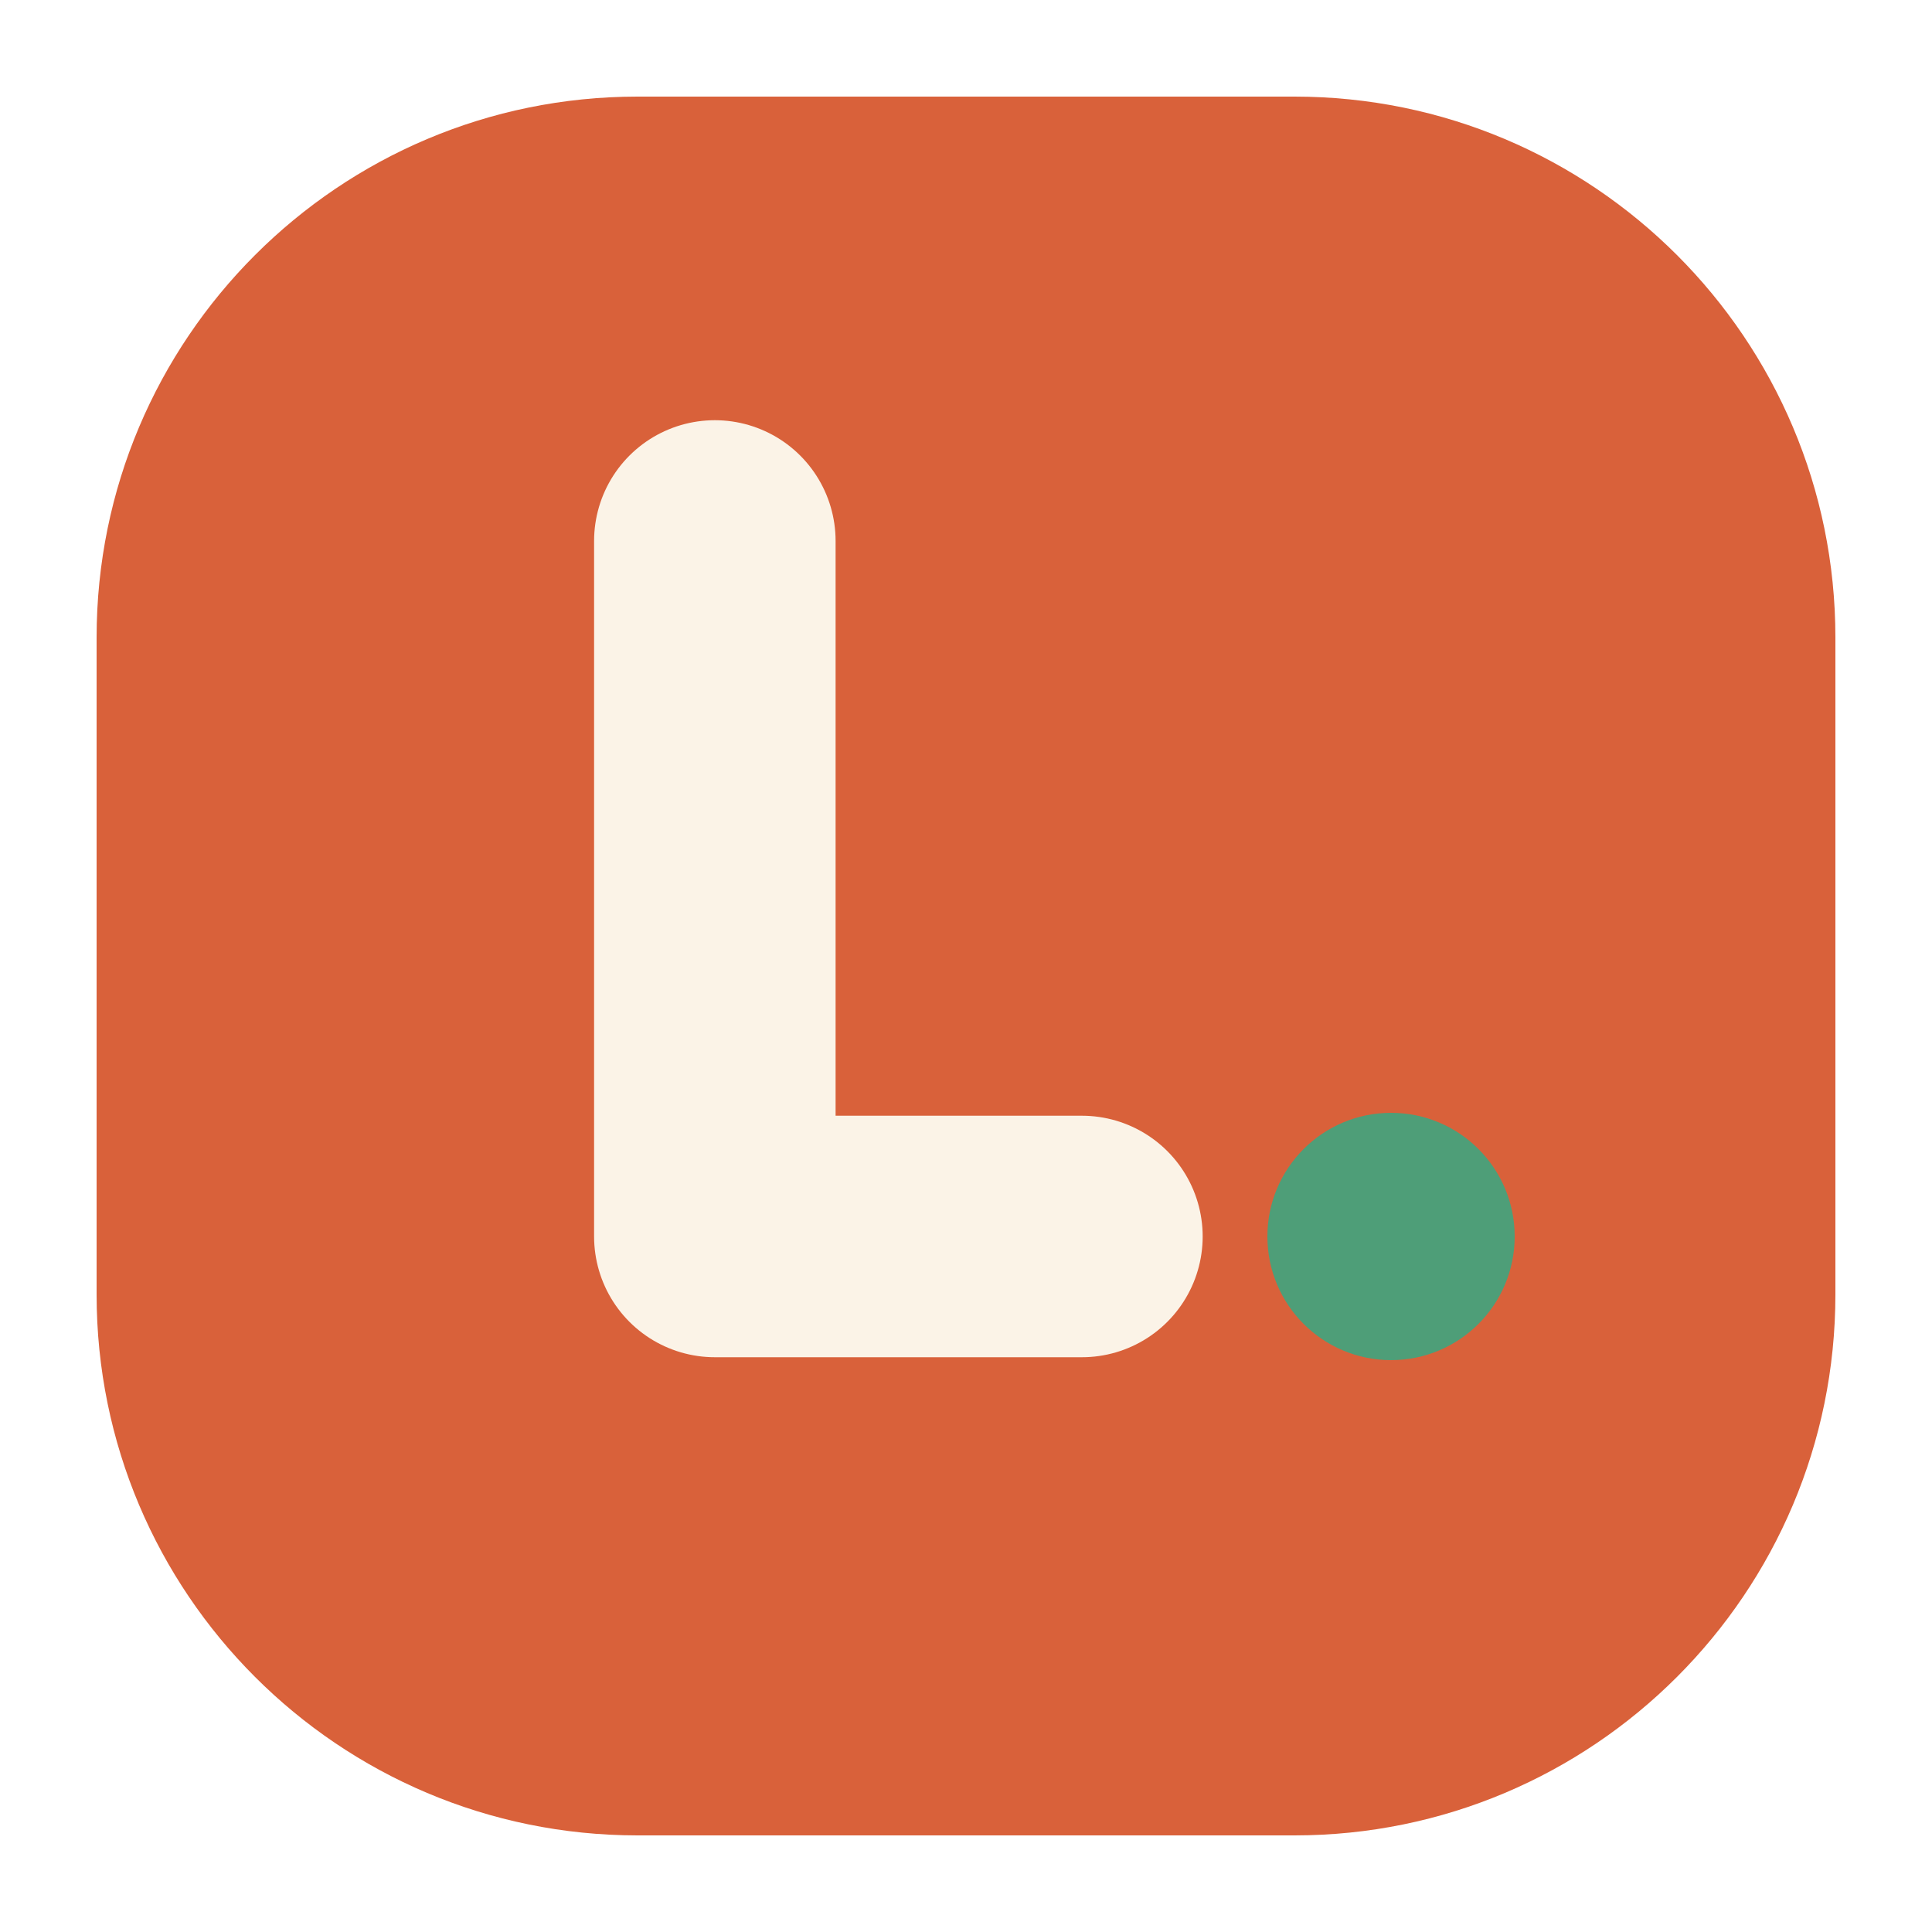
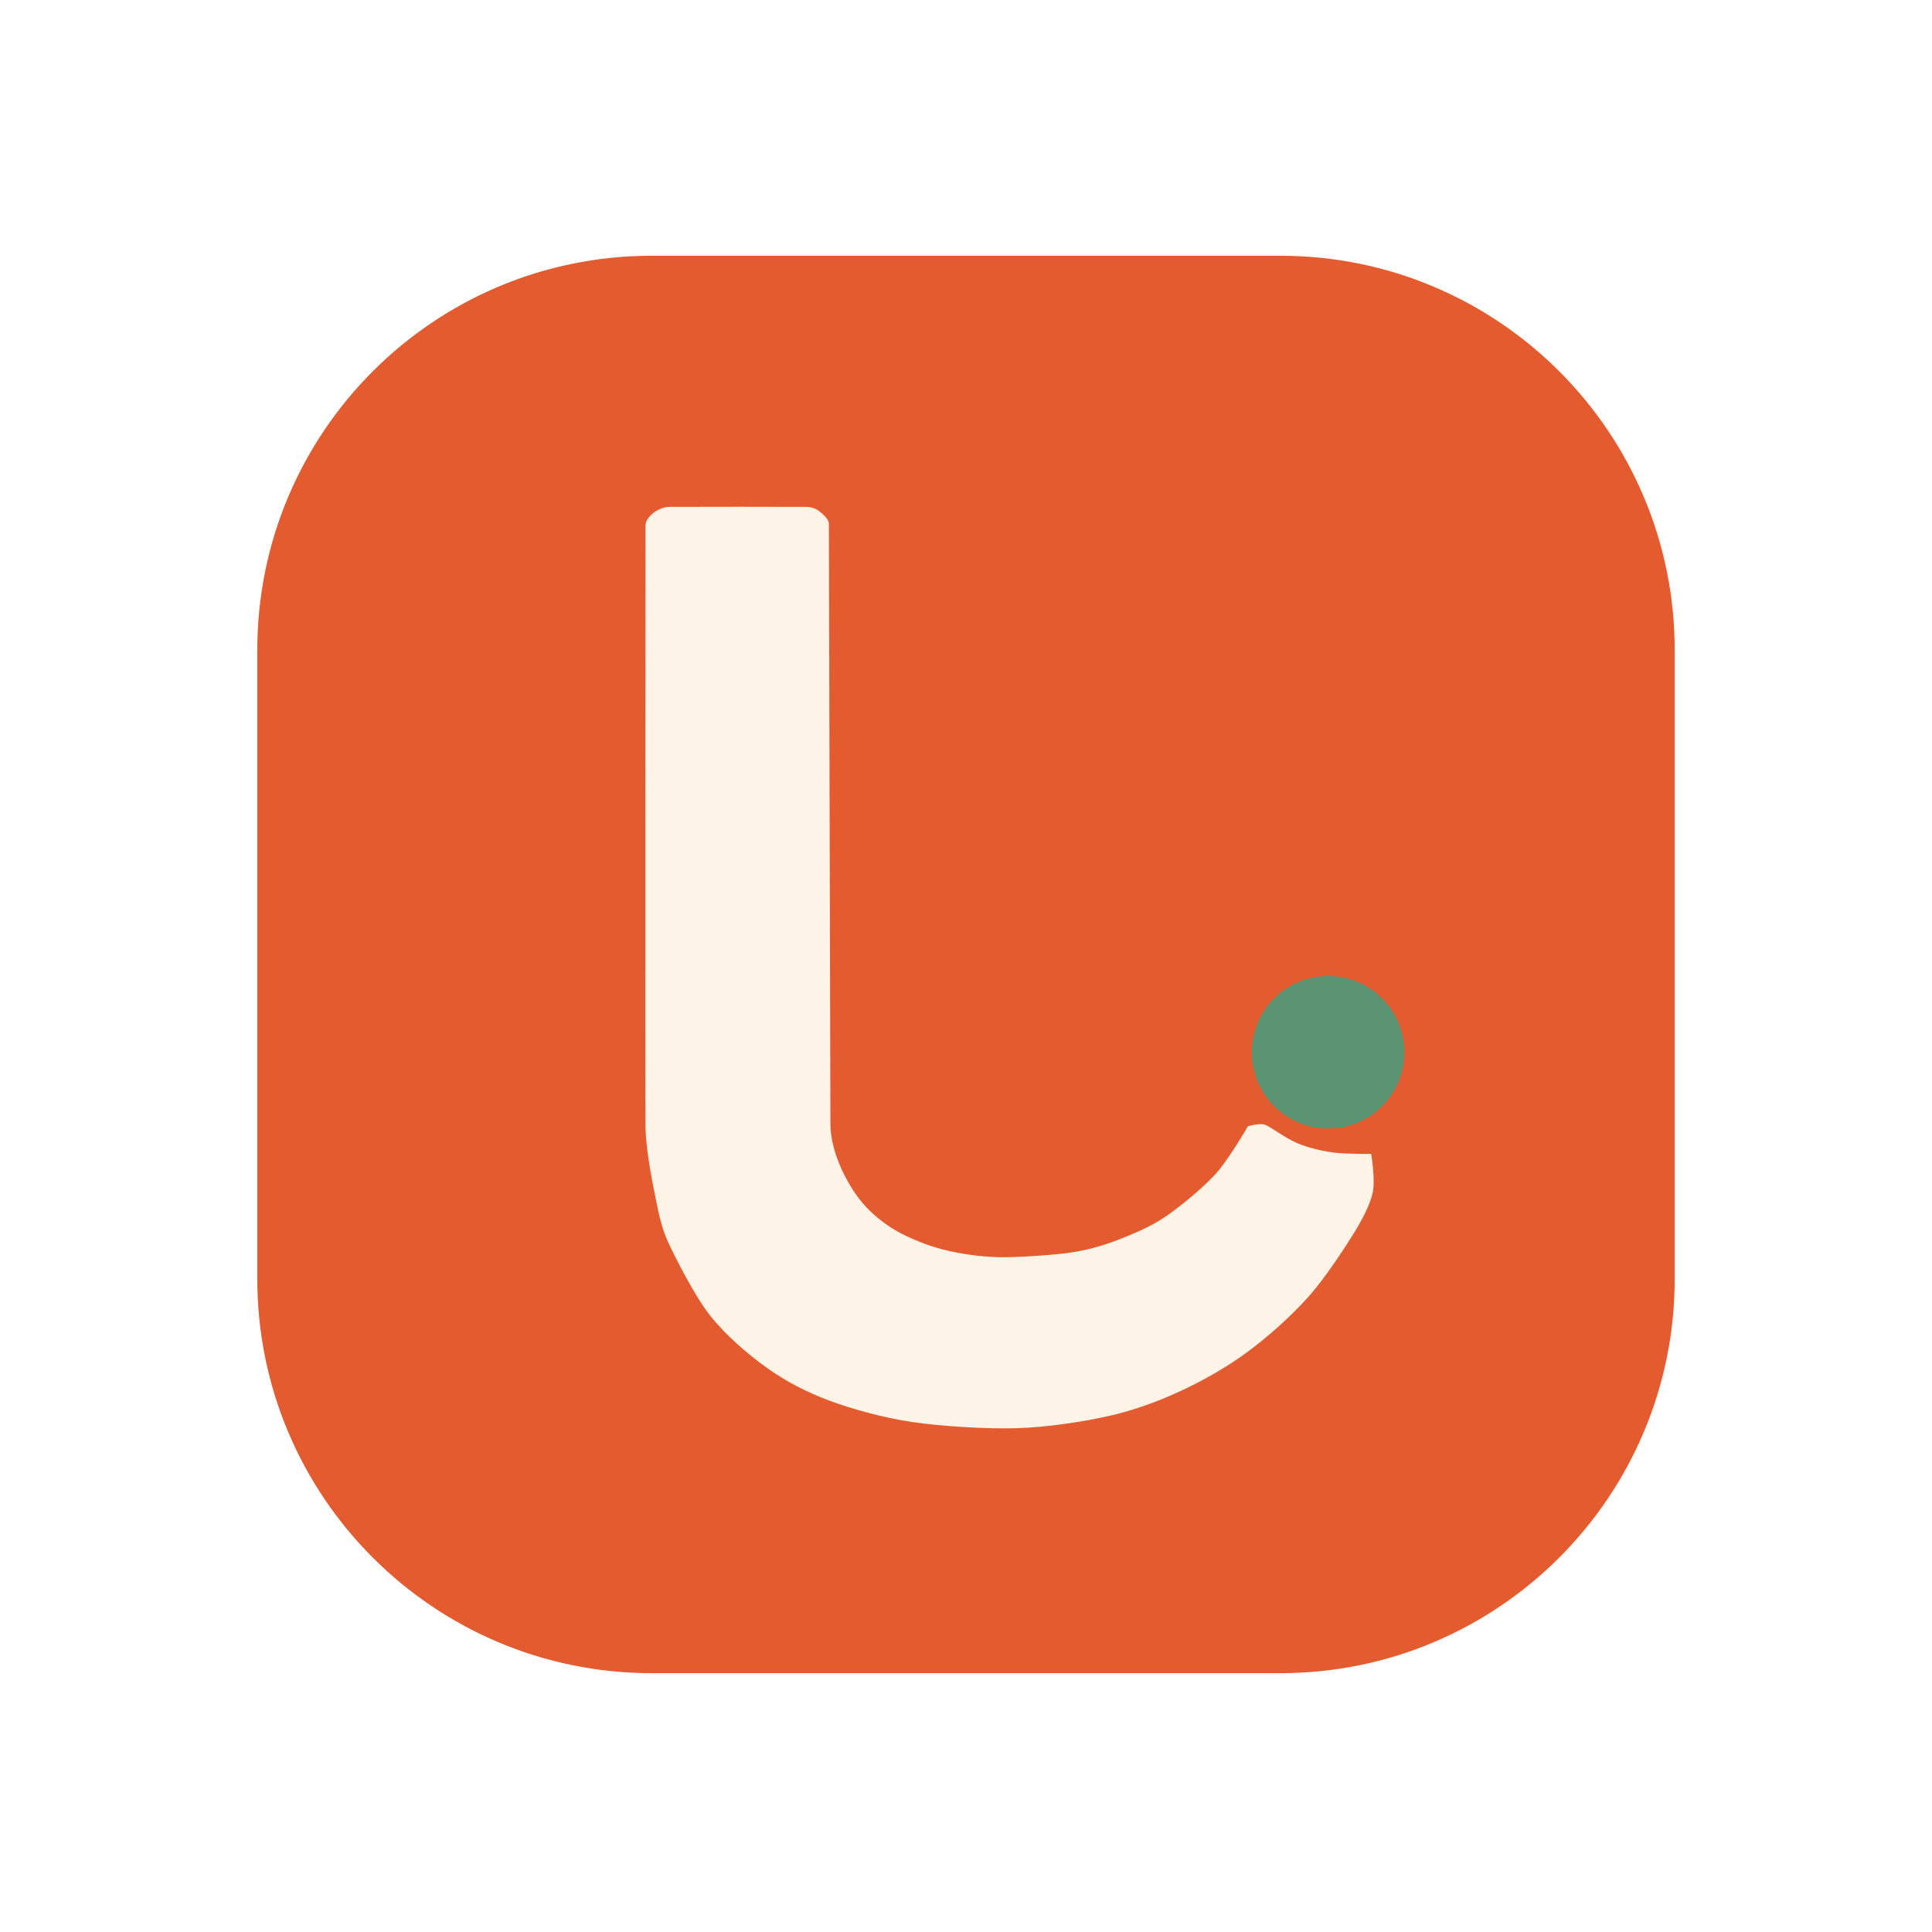
- <svg xmlns="http://www.w3.org/2000/svg" viewBox="0 0 100 100" width="512" height="512">
-   <rect x="5" y="5" width="90" height="90" rx="28" fill="#D9613A" />
-   <path d="M37 28 V64 H56" fill="none" stroke="#FBF3E7" stroke-width="12.5" stroke-linecap="round" stroke-linejoin="round" />
-   <circle cx="72" cy="64" r="6.4" fill="#4E9E78" />
+ <svg xmlns="http://www.w3.org/2000/svg" width="512" height="512" viewBox="0 0 1254 1254" fill="none" role="img" aria-label="Lena">
+   <rect x="167" y="166" width="920" height="920" rx="256" fill="#E35B2E" />
+   <path d="M434 329 C437.6 328.9 521.2 328.9 524 329 C526.8 329.1 529.8 330.2 532 332 C534.2 333.8 537.9 336.7 538 340 C538.1 343.3 538.9 721.1 539 730 C539.1 738.9 541.6 747.8 545 756 C548.4 764.2 553.8 773.8 560 781 C566.2 788.2 573.8 794.3 582 799 C590.2 803.7 601.6 808.3 612 811 C622.4 813.7 635.9 815.7 648 816 C660.1 816.3 684.8 814.5 695 813 C705.2 811.5 715.3 808.7 725 805 C734.7 801.3 746.5 796.4 756 790 C765.5 783.6 780.6 771.2 789 762 C797.4 752.8 810 731 810 731 C810 731 817.5 728.8 821 730 C824.5 731.2 834.7 739.0 842 742 C849.3 745.0 857.2 746.9 865 748 C872.8 749.1 890 749 890 749 C890 749 892.8 765.8 891 774 C889.2 782.2 884.0 791.9 879 800 C874.0 808.1 860.5 829.2 849 842 C837.5 854.8 822.4 868.2 809 878 C795.6 887.8 780.7 896.2 766 903 C751.3 909.8 735.8 915.4 720 919 C704.2 922.6 680.2 926.4 660 927 C639.8 927.6 610.4 925.7 592 923 C573.6 920.3 552.1 914.3 538 909 C523.9 903.7 510.3 896.8 498 888 C485.7 879.2 471.4 867.1 461 854 C450.6 840.9 438.0 815.5 434 807 C430.0 798.5 427.8 789.2 426 780 C424.2 770.8 419.3 748.2 419 732 C418.7 715.8 419.0 344.1 419 341 C419.0 337.9 421.5 335.0 424 333 C426.5 331.0 430.4 329.1 434 329 Z" fill="#FDF3E6" />
+   <circle cx="862" cy="683" r="49.5" fill="#599372" />
</svg>
